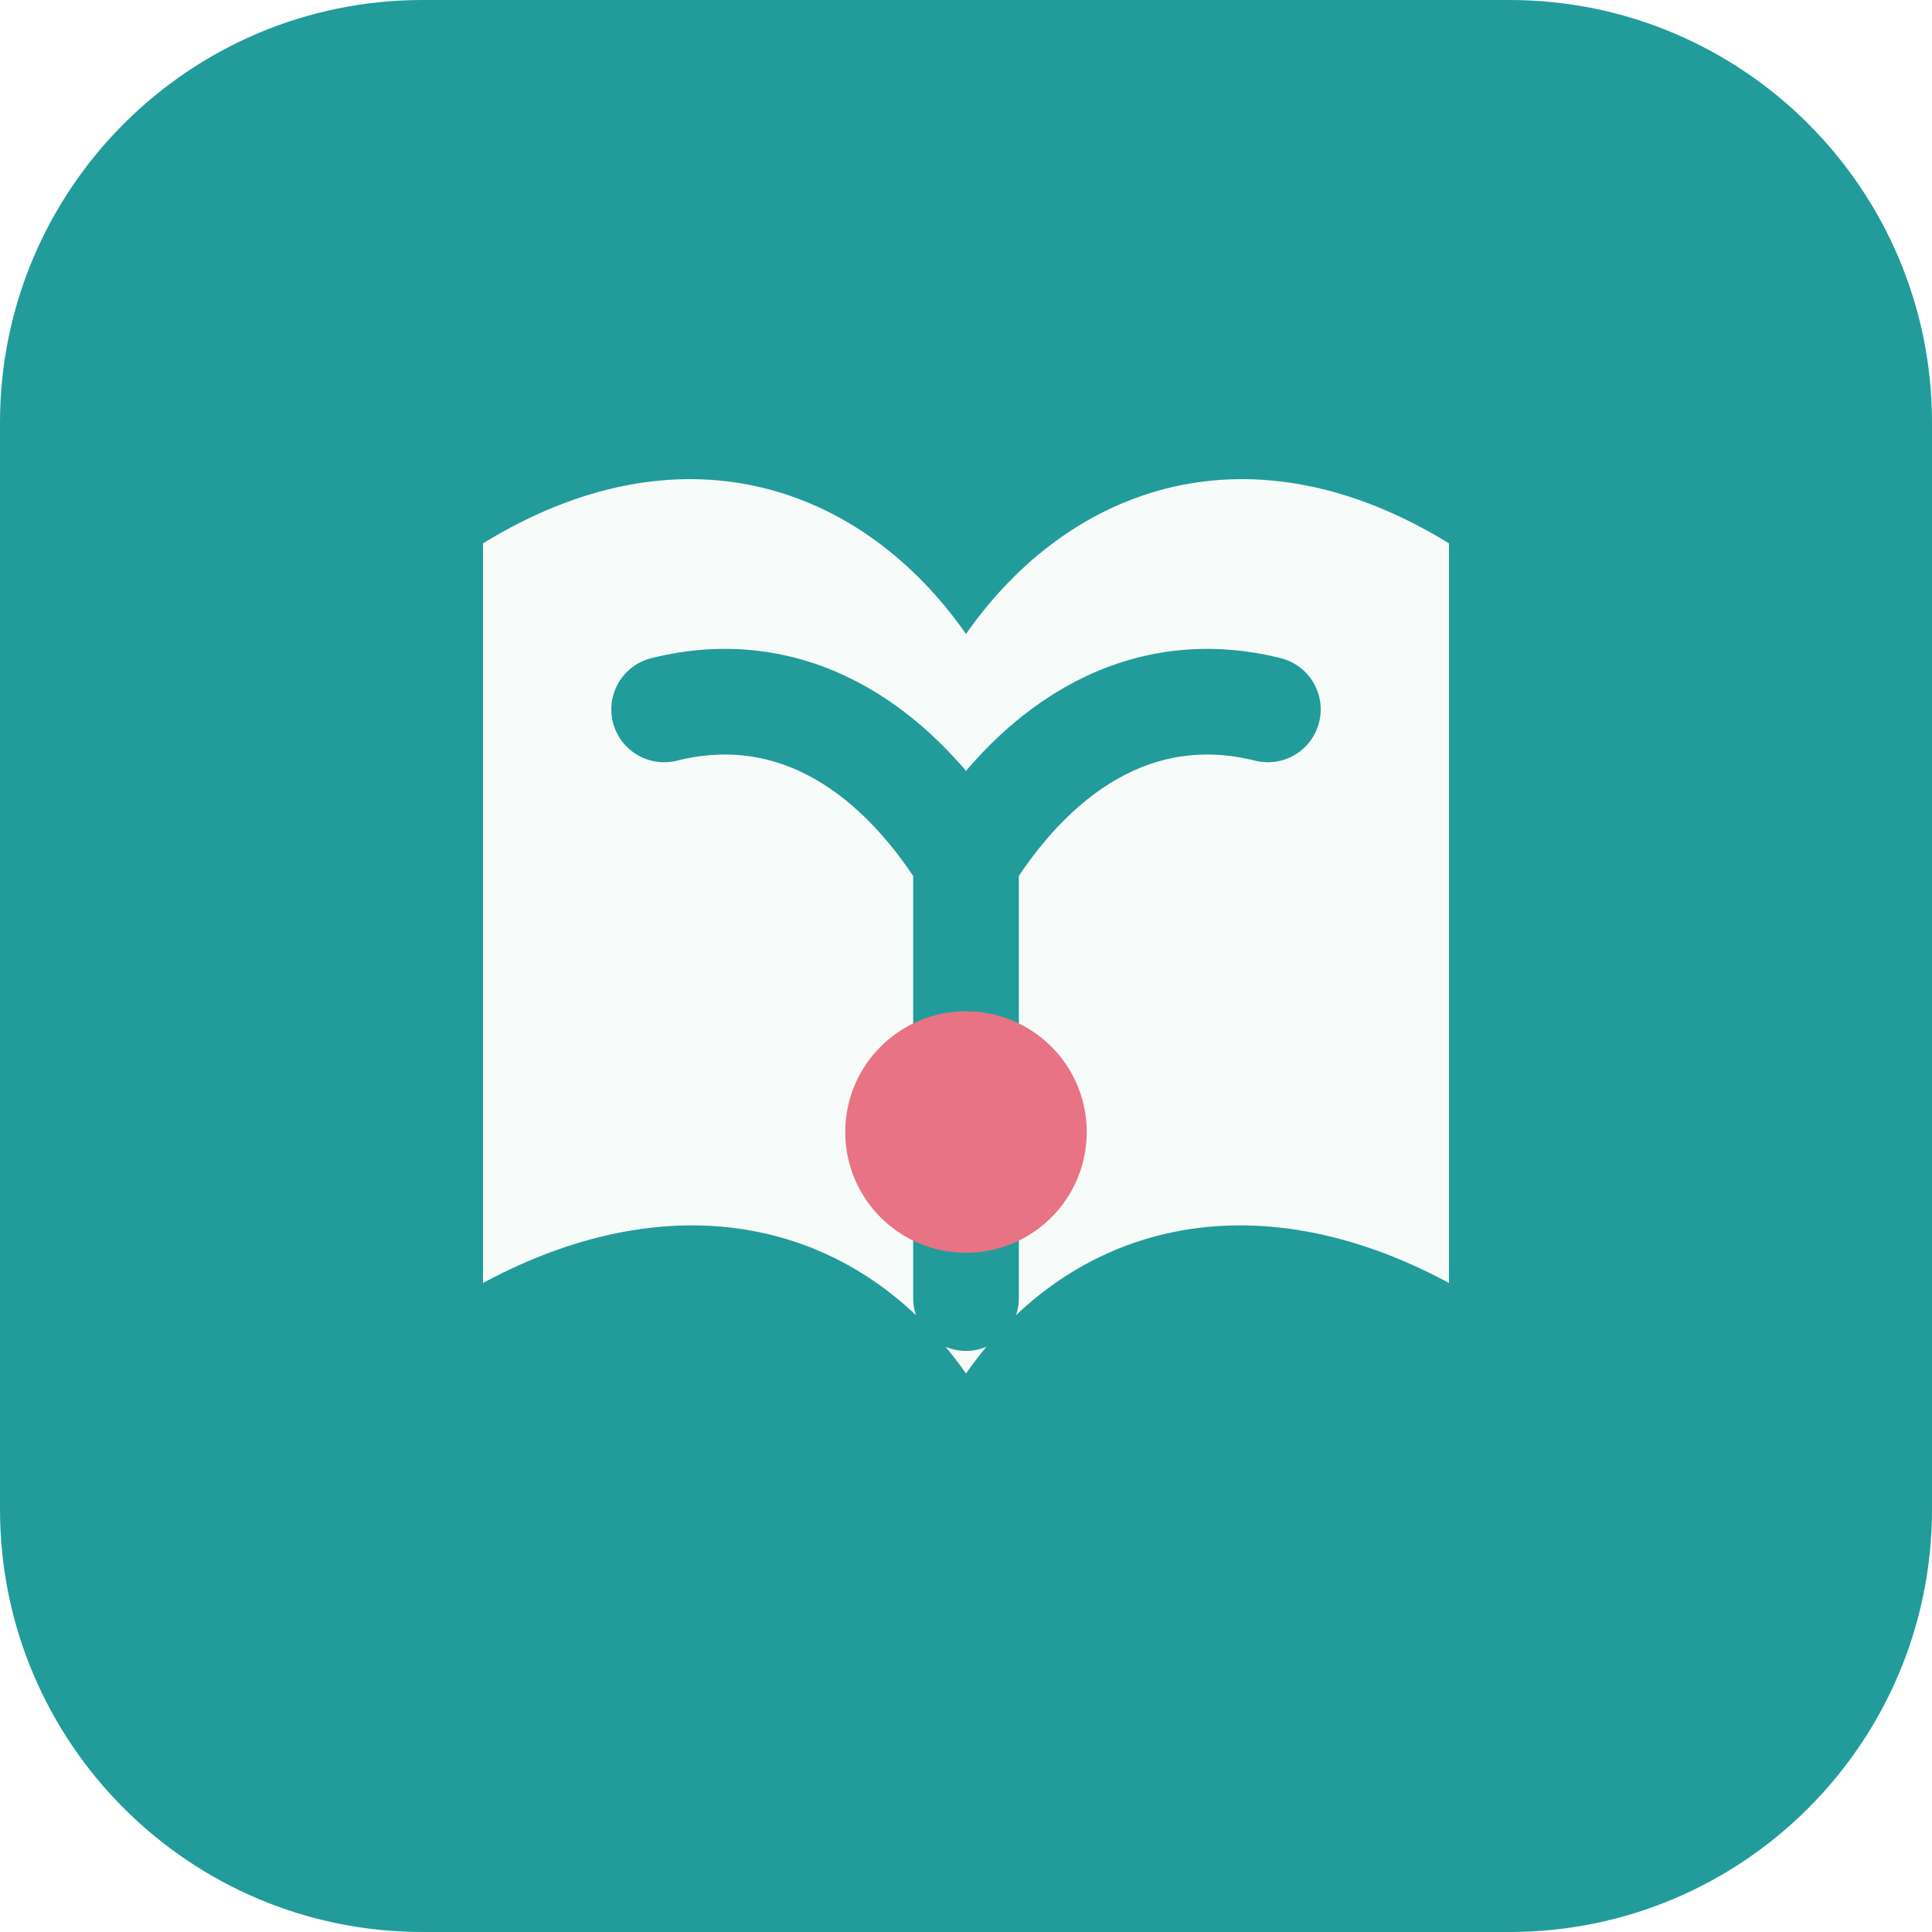
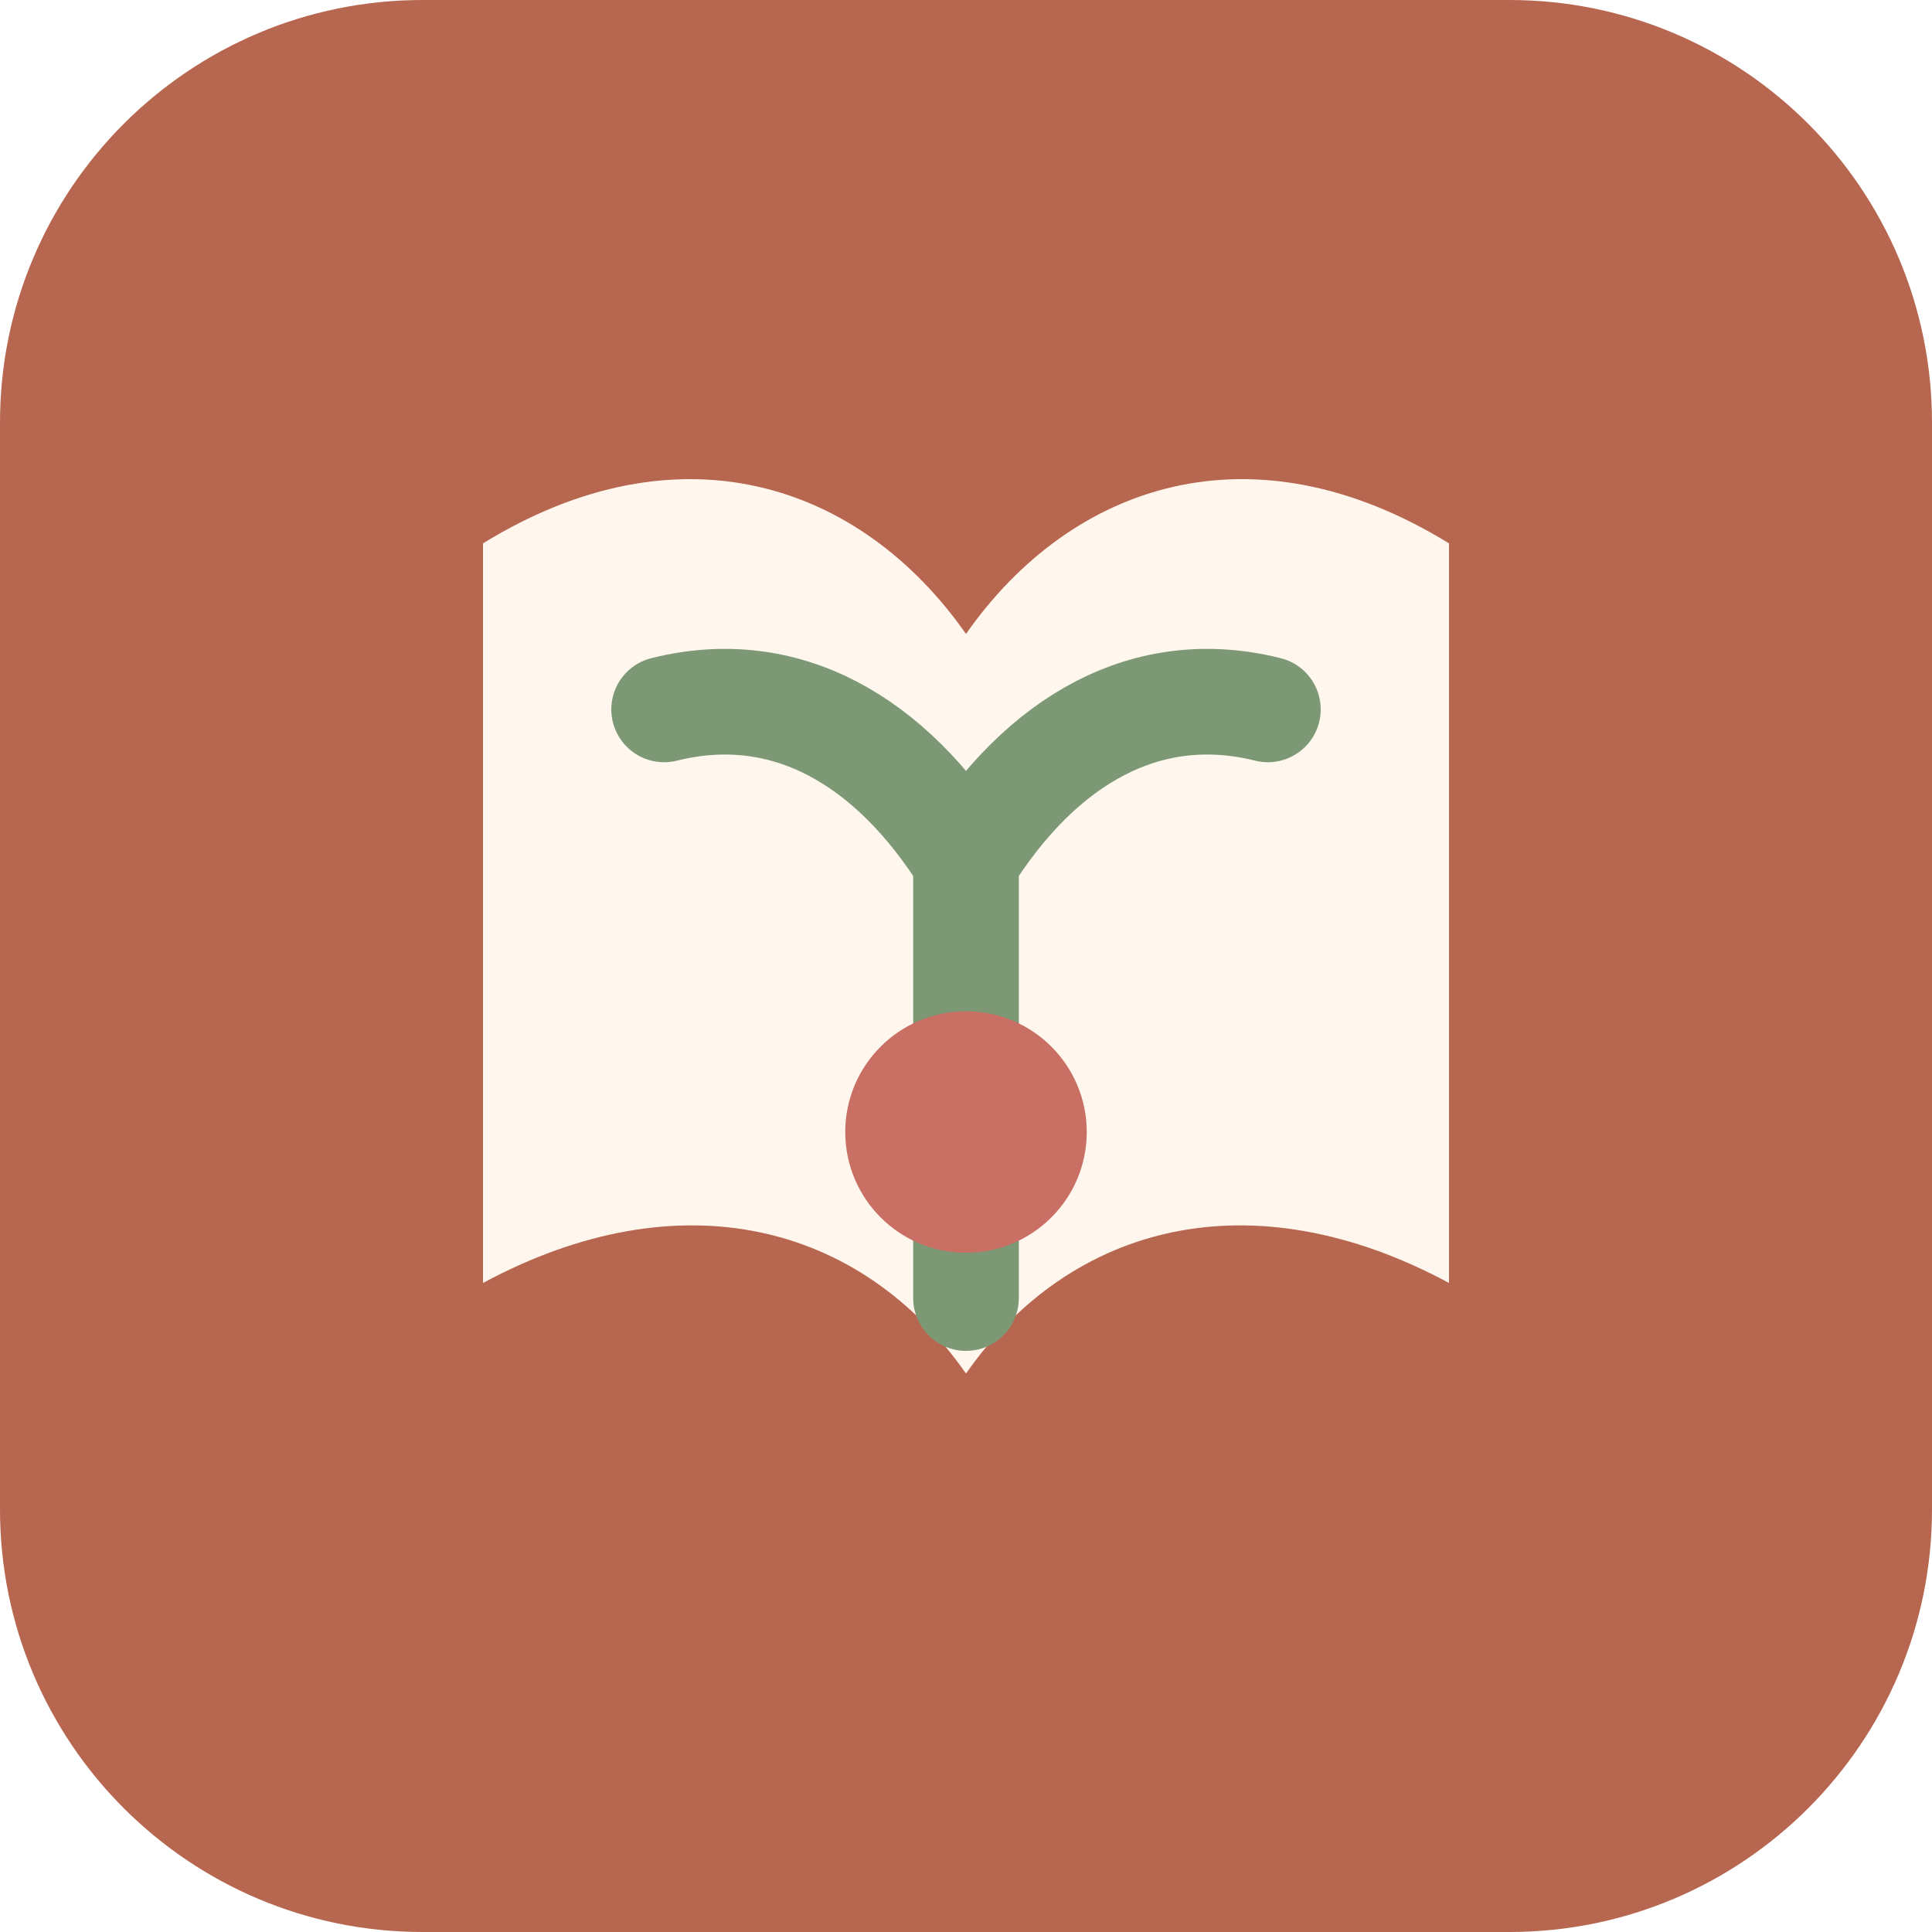
<svg xmlns="http://www.w3.org/2000/svg" viewBox="0 0 128 128" role="img" aria-label="365 Feminine Control">
-   <rect width="128" height="128" rx="28" fill="#219c9a" />
-   <path d="M32 36c13-8 25-4 32 6 7-10 19-14 32-6v49c-13-7-25-4-32 6-7-10-19-13-32-6V36Z" fill="#f7fbfa" />
-   <path d="M44 47c8-2 15 2 20 10 5-8 12-12 20-10M64 57v29" stroke="#219c9a" stroke-width="7" stroke-linecap="round" fill="none" />
-   <circle cx="64" cy="75" r="8" fill="#e87385" />
+   <rect width="128" height="128" rx="28" fill="#b7664f" />
+   <path d="M32 36c13-8 25-4 32 6 7-10 19-14 32-6v49c-13-7-25-4-32 6-7-10-19-13-32-6V36Z" fill="#fff7ee" />
+   <path d="M44 47c8-2 15 2 20 10 5-8 12-12 20-10M64 57v29" stroke="#7d9874" stroke-width="7" stroke-linecap="round" fill="none" />
+   <circle cx="64" cy="75" r="8" fill="#c96f64" />
</svg>
